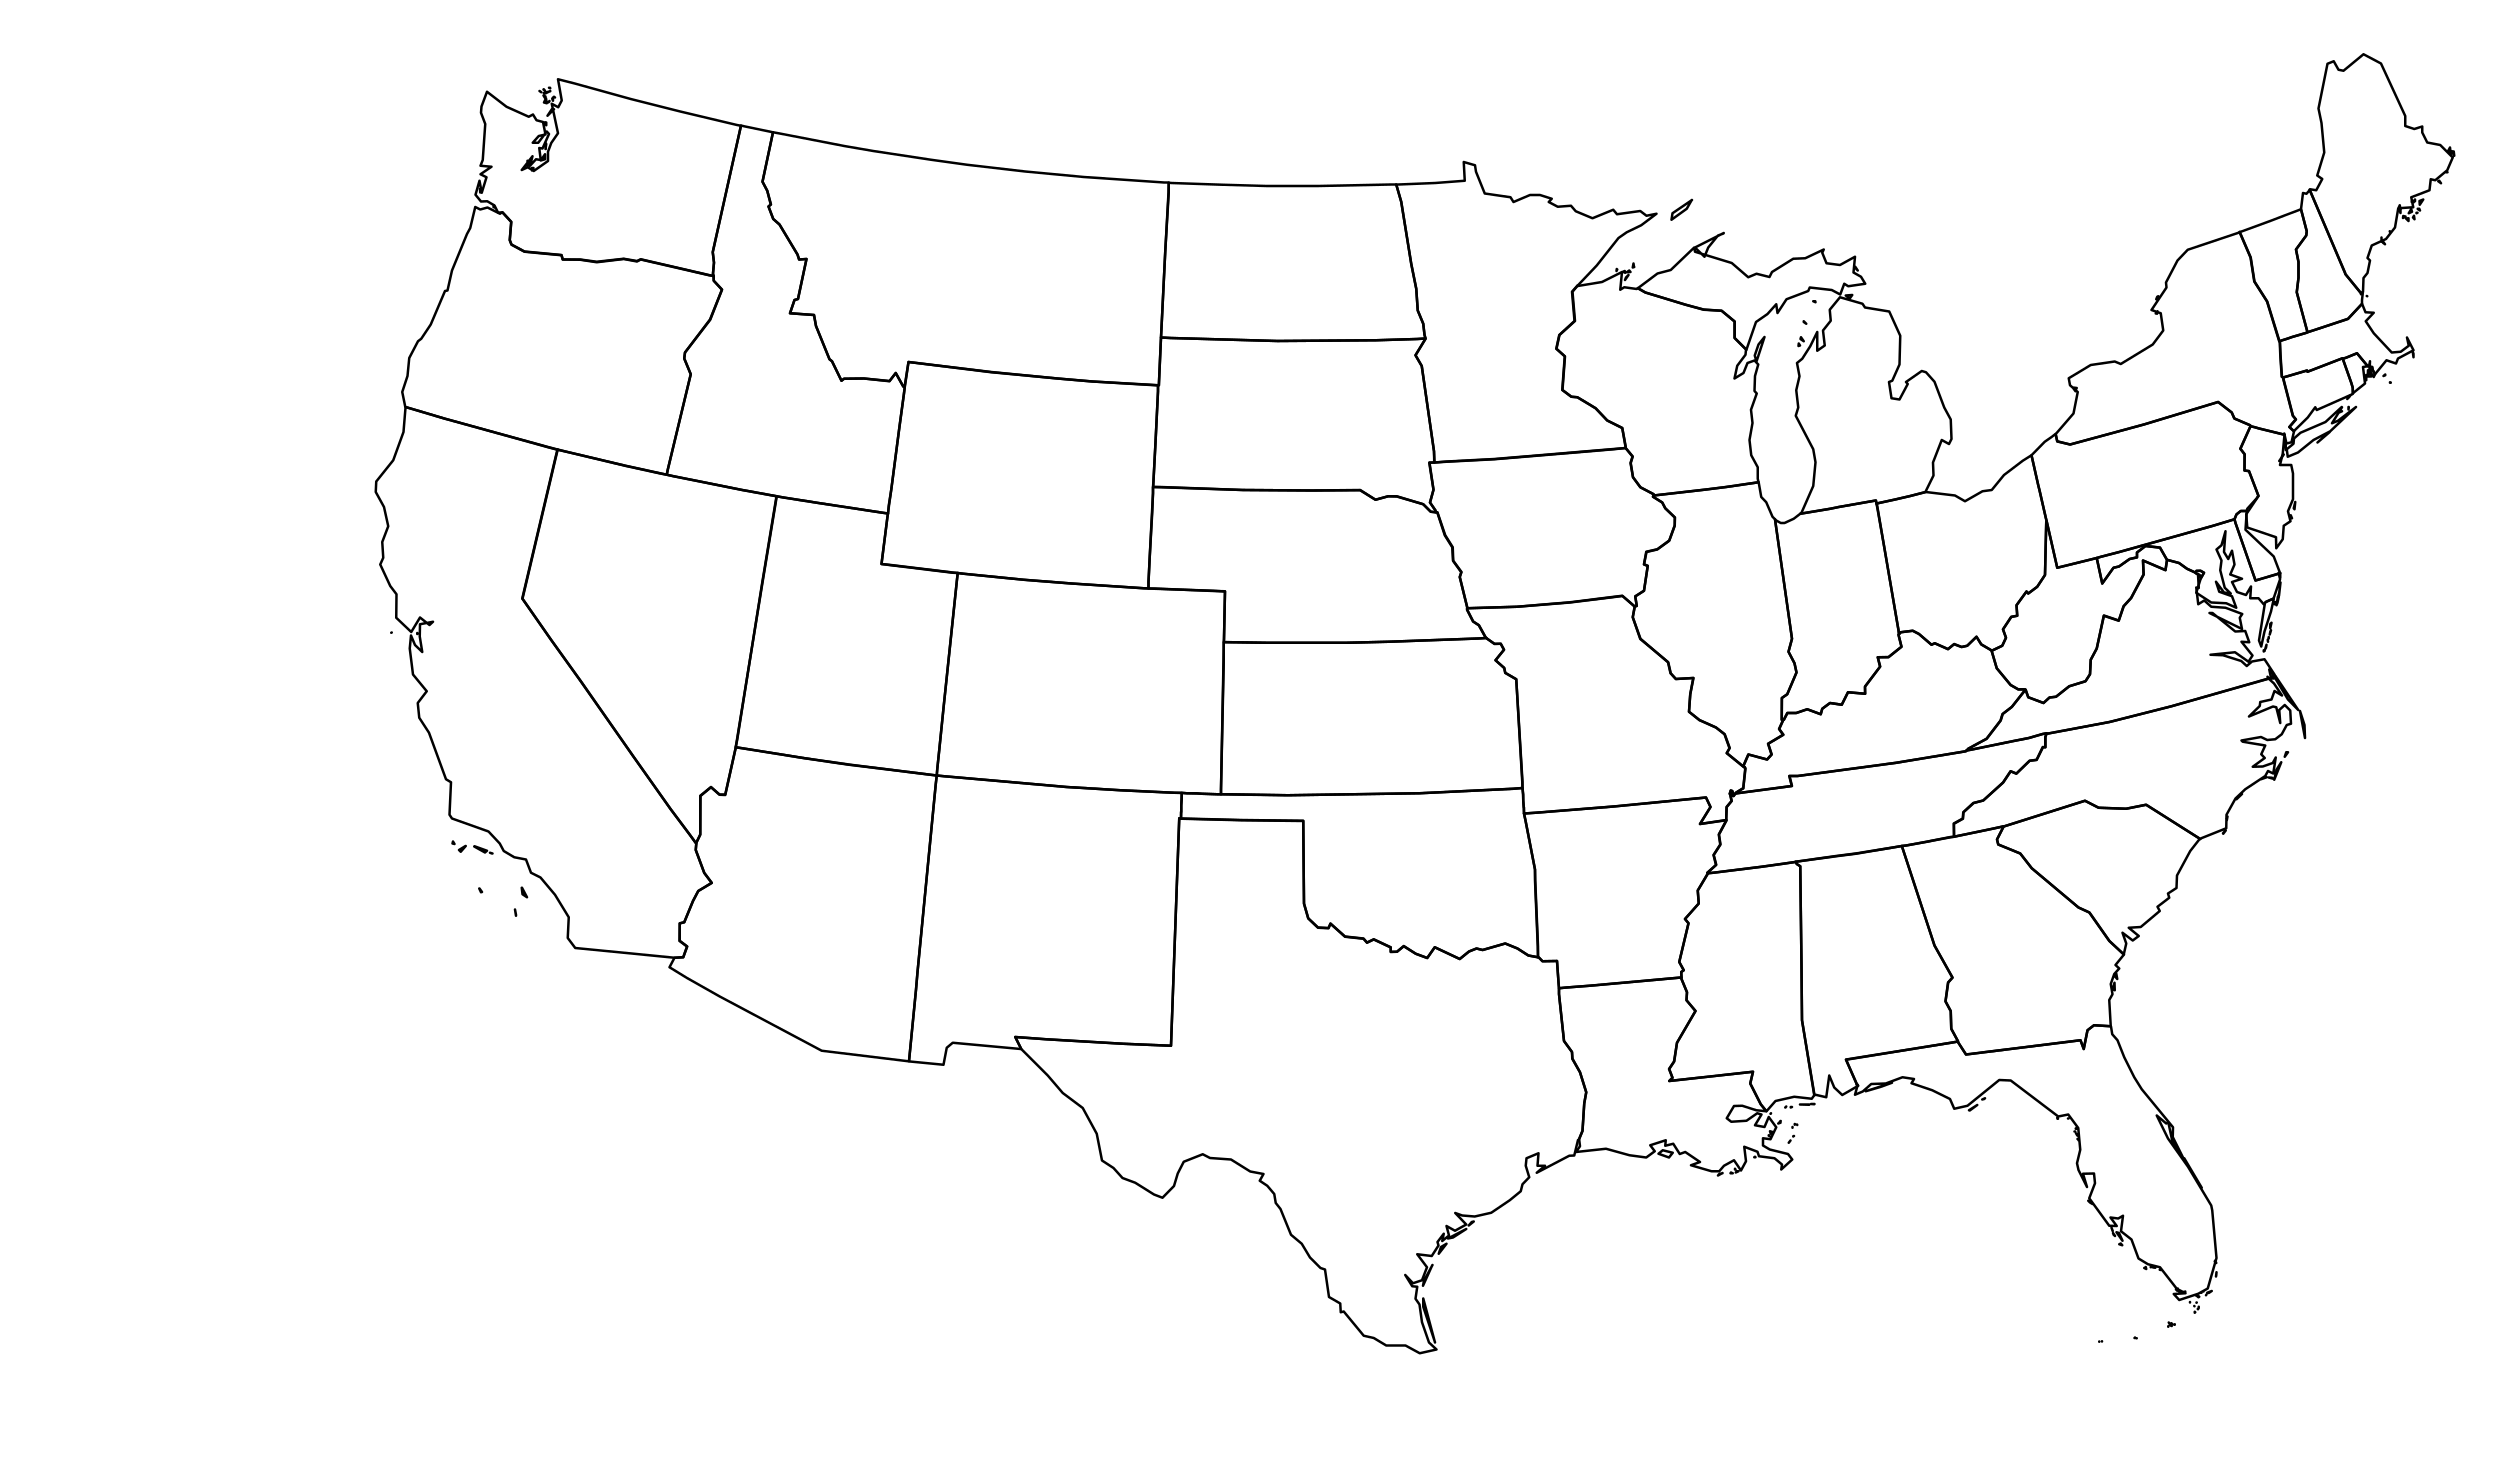
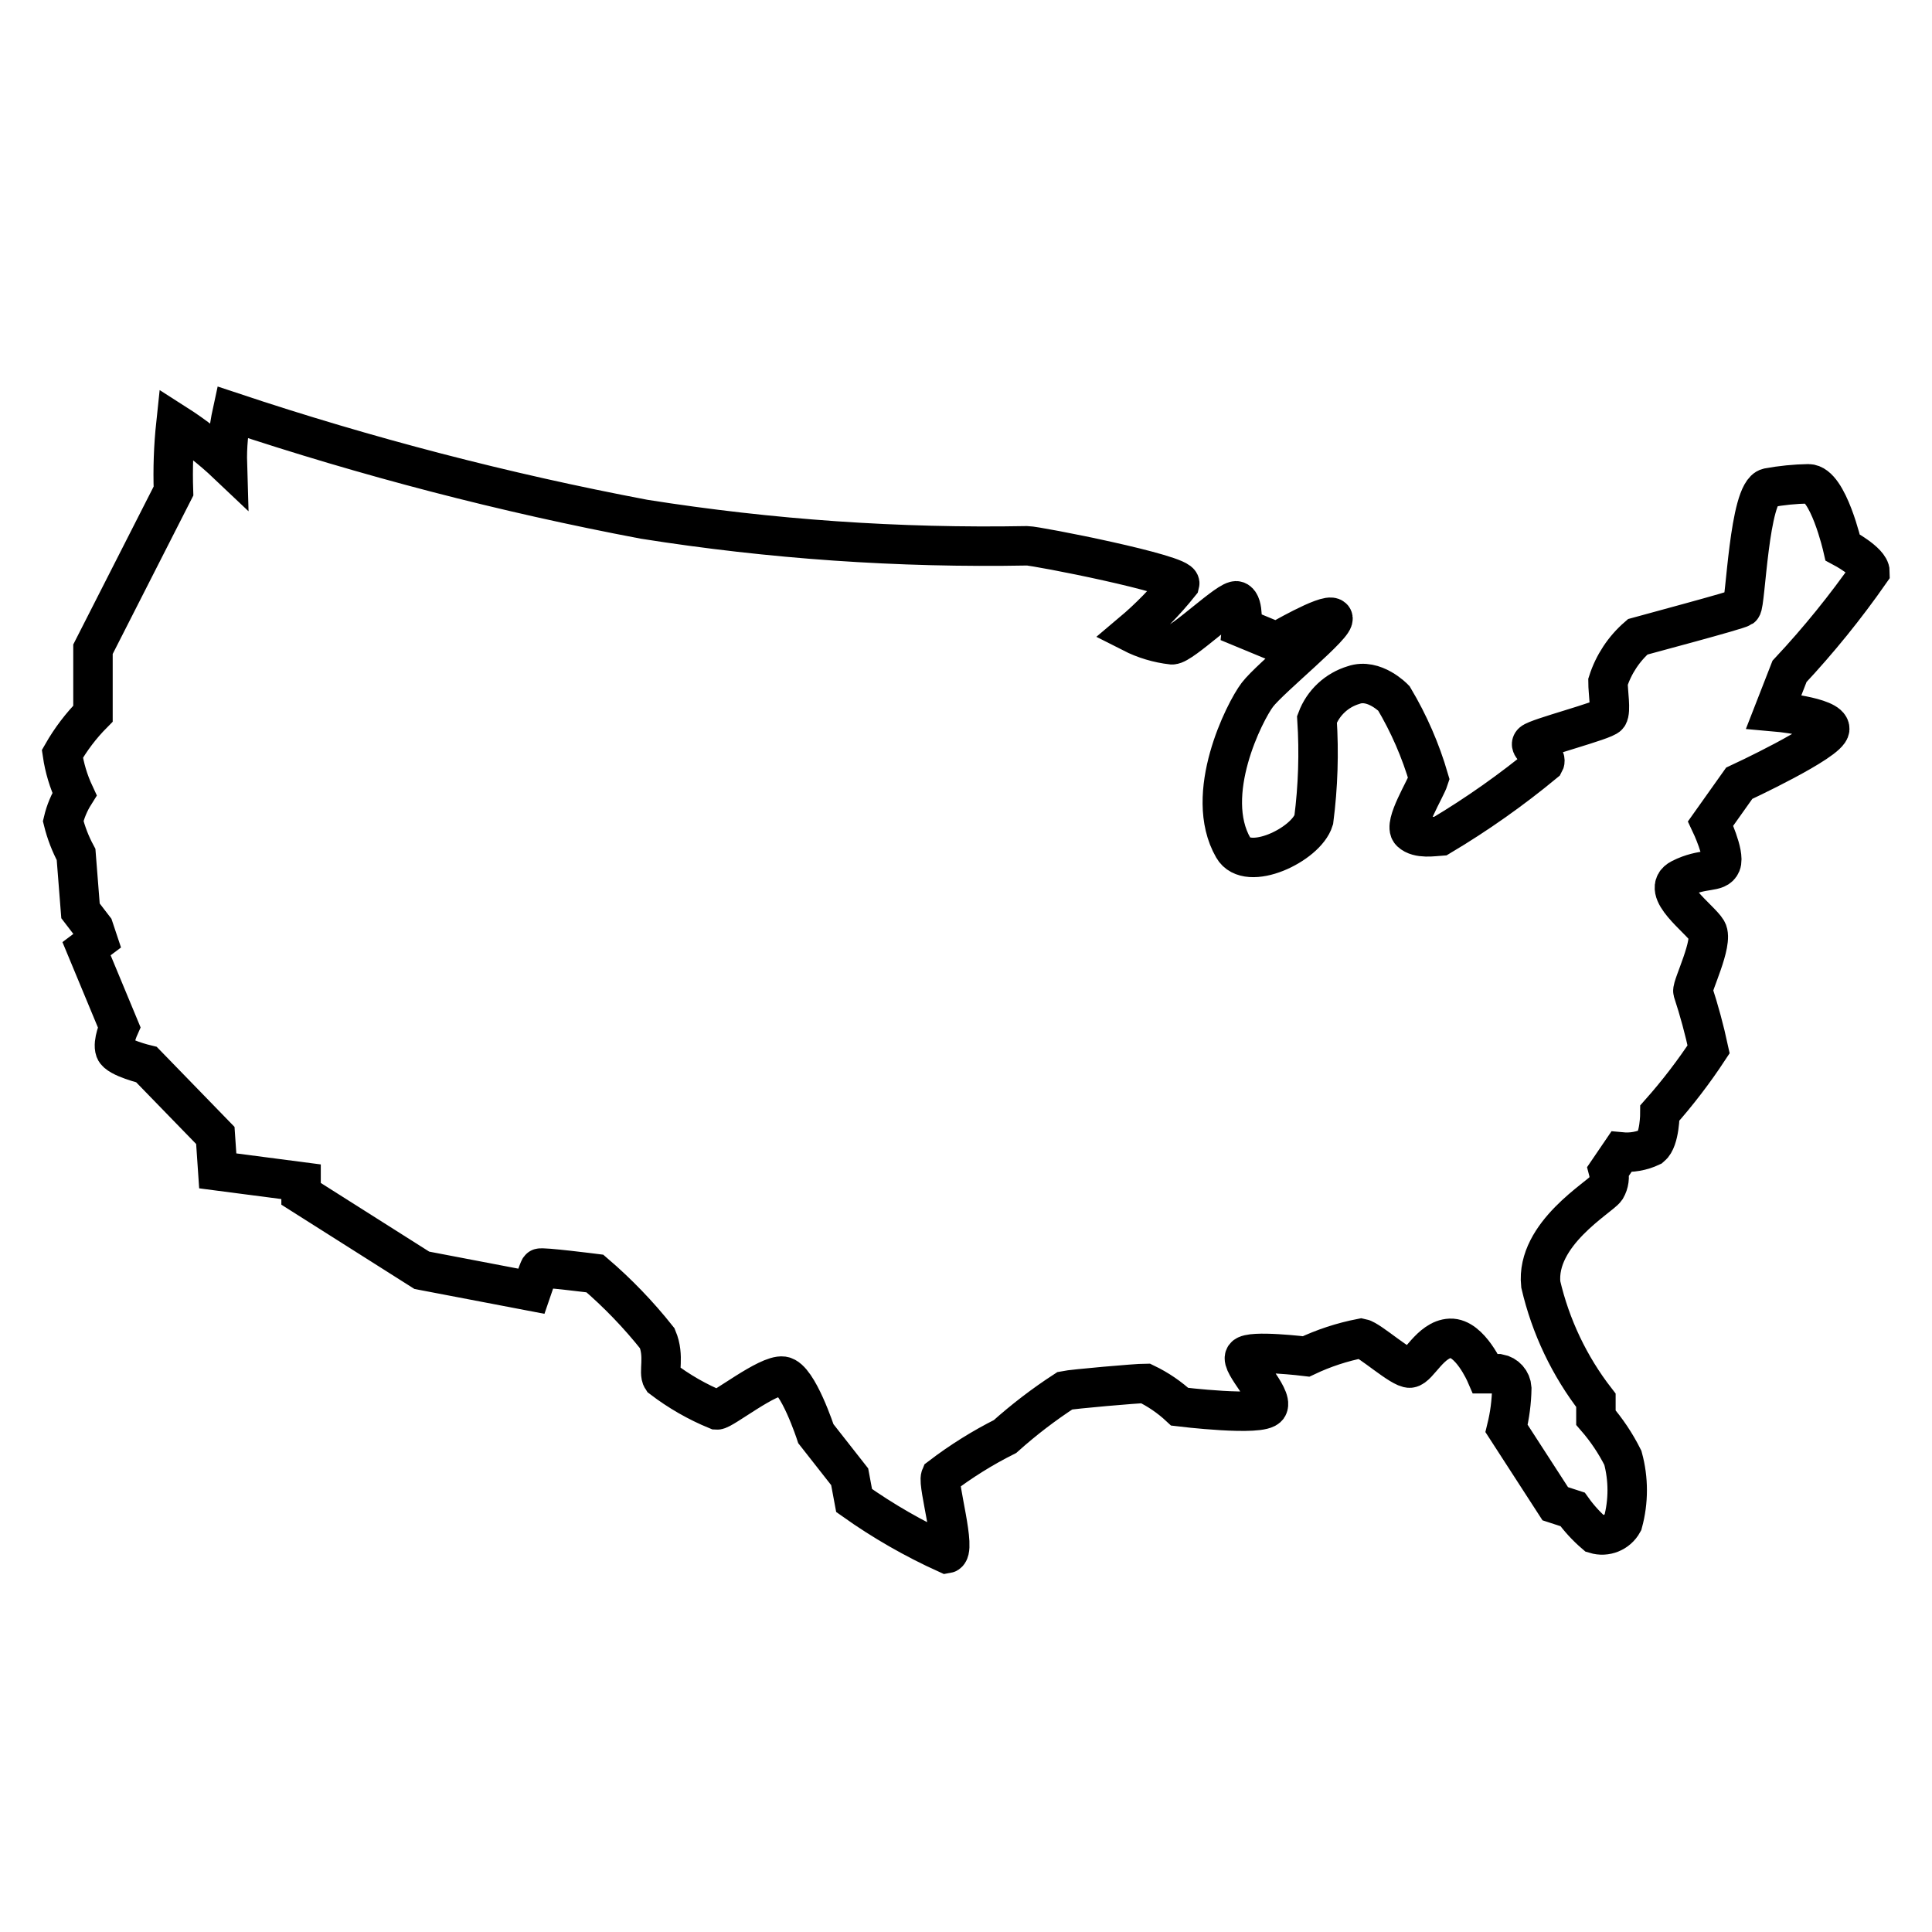
- <svg xmlns="http://www.w3.org/2000/svg" viewBox="0 0 1000 589" stroke-linejoin="round" stroke="currentColor" fill="none">
-   <defs>
-     <style>path{fill-rule:evenodd}</style>
-   </defs>
-   <path d="M956.3 153l-.3-.1v.2h.3zm-2.9-2.6l.7-.3v-.3l-.7.6zm12-7.5v-1.4l-.3-.8.3 2.2zm-42.4-10l-.7.3-5.5 1.6-2 .7-2.2.7-.7.3v.2l.2 5 .3 4.8.3 4.2.5.3 1.8-.5 7.8-2.3.2.5 14-5.4v.2l1.4-.4 4.4-1.8 4.3 5.2.6-.5.3-1.5-.1 2.3h1l.2 1.2.9 1.7 4.6-5.6 3.8 1.3.8-2 6.2-3.3-2.6-5.1.7 3.3-3.2 2.4-3.6.3-7.2-7.7-3.2-4.8 3.2-3.4-3.3-.2-1.3-3.2-.1-.2-5.6 6-12.2 4.1-4 1.3zM558.5 73.8l2 7 4 24.8 2 9.9.6 8.7 2.2 5.3.5 4.4.4 1.5-.1.3-3.9 6.4 2.5 4.3 4.9 34.1.2 4.5 4.8-.3 19.2-1 47.7-4 4.8-.5v-.5l-1.4-7.5-6-3-4.6-4.9-7.3-4.4-2.4-.2-3.6-2.7 1-13.4-3.4-3.1 1.2-5.5 6.2-5.6-1-11.7 2.1-2.5 7.6-8 8.7-11 3.3-2.3 5.8-2.8 6.1-4.6-4 .8-2.5-1.9-9.3 1.3-1.5-1.8-8.3 3.4-6.7-2.8-1.9-2.2-5.3.4-3.6-1.9 1.2-1.3L616 78h-4l-6.6 2.8-1.2-1.9-10.3-1.5-3.5-8.7-.4-2.6-4.5-1.3.4 7.5-11.8.9-14.7.6h-1zM465.7 73l-32.2-2.2-23.4-2.2-23.3-2.7-14.4-2-23.1-3.5-11.6-2-25.8-5-2.7-.5-4.2 19.8 1.9 3.6 1.4 5.5-.9.8 1.9 5 2.5 2.2 7.2 12 .7 2 2.9-.2-3.4 16-1.4.4-1.8 5.3 9.6.7.8 4.4 5.4 13.3 1 .8 3.8 7.8 1-.8 8-.1 10.2 1 2.5-3.2 3 5.4.6.3v-.6l1.5-9.5 33.1 4 26.5 2.6 14 1.2 25 1.4 1.2.1h.3l.1-1.3.3-6.7.4-8.9.1-2.2.2-3.9 1.5-30.5 1.3-23.6.1-4h-1.8z" />
-   <path d="M556.5 73.8l-29.3.6h-20.5l-17.6-.5-20.5-.7-1.1-.1V77l-1.4 23.6-1.5 30.5-.2 3.9 3.8.2 42.8 1.2 39.5-.3 16.4-.5 3.3-.2-.4-1.5-.5-4.4-2.2-5.3-.6-8.7-2-10-4-24.8-2-6.9h-2z" />
-   <path d="M309.1 52.9l-8.6-1.8-2.9-.6-1.2-.3-11.3 50.6.5 4.2-.4 4.4.2 1 .1 1.9 3.3 3.6-4.7 12L274 141l-.3 2.4 2.6 6.3-9.2 38.2-.4 2 2.7.6 27.5 5.5 11 2 2.7.5 2.8.5 14 2.2 25 3.8 2.8.4.4-3.2.9-6.3 3.3-25.3 1.7-12.5.4-3.2-.6-.3-3-5.4-2.5 3.3-10.2-1.1-8 .1-1 .8-3.8-7.8-1-.8-5.4-13.3-.8-4.4-9.6-.7 1.8-5.3 1.4-.4 3.4-16-3 .2-.6-2-7.2-12-2.5-2.2-1.9-5 1-.8-1.5-5.5-1.9-3.6 4.2-19.8h-.1z" />
-   <path d="M192.1 77l.1-1.6-.2.1.1 1.5zm20.7-8.8l.6-1h-.7l.1 1zm-1.8-1.7l.5-2-.5-.2v2.2zm7-2.8v-2l-1.7 2.5 1.7-.5zm.2-4.1l.3-2-.2-.4v2.4zm.3-9.5V49l-.5-.1.5 1.2zm3.1-6.4l-.8-.1-1.8 2.7 2.6-2.6zm-2.4-2.7l.5-.3.1-.3-.6.6zm-.5.3l-.3-2-.8 1.7 1.1.3zm-.5-2.7l-.8-.4.6 1 .2-.6zm3 1.7V39l-.3.5.3.8zm.8-1.3l-.4-.3.4.3zm-5.5-2.1l-.5-.4-.2-.1.7.5zm3.6-.4l-2.6.7.6.2 2-1zm-2.1-.2l-.5-.6-.1.1.6.5zm2-1.2h-.4l.5.2-.1-.2zM201 85l3.5 3.8-.6 7.3.7 1.8 5.2 2.8 14.8 1.4.5 1.7 7 .1 6.6 1 10.8-1.3 5.3 1 1.5-.8 27.3 6.3 1.8.3-.2-1 .4-4.3-.5-4.2 11.3-50.6-1.6-.3-22.7-5.4-19.8-5-22.4-6.2-6.7-1.7 1.5 8.5-1.4 2.7-2.6-1.4 2.5 11.8-2.7 3.9-1.3 3.5v3.7l-5.7 4-2.4-1.5-2.4 1.1 4.3-5.5-1 3.8 2.4-2.6 1.9.3-.6-4.8 1.3.2 2.6-5.8-.9-1-3.4 4.5h-2.2l2.4-2.7 2.7-.6-1-5-2.6-.7-1.4-2.3-1.7.9-8.9-4-7.8-6-2.2 5.9-.2 2.5 1.7 4.5-1 14.4-.9 2.3 4.4.4-4.4 3 2.4 1.2-1.9 6.2-.9-4.8-1.6 5.6 2.2 2.7 2.5-.1 2.9 1.7 1.4 2.8h1.8zM372.2 309.9l-32.7-4-17.6-2.6-25-4-2.6-.4v.2l-4.2 18.9-2.3-.1-3.4-3-4.2 3.5-.1 15.5-1.6 3.3v.4l-.2 2.4 3.4 9.1 3 4-5.4 3.3-2.1 4-3.5 8.5-1.8.4v7l3 2.3-1.6 4.3-3.5.2-2 3.8 7 4.3 13.1 7.4 40.8 21.7 34.6 4.2h.3l2.8-28.6.6-7 7.3-75.2.4-3.5-2.5-.3z" />
-   <path d="M206 363.8l.4 2.1v.4l-.4-2.5zm-14.3-8.4l.7 1.5.4-.1-1-1.4zm17-.3l.3 2.6 1.8 1.2-2-3.8zM197 341.4l-1-.3.8.3h.2zm-10.8-3l-2.6 1.6.7.7 2-2.3zm-5-1.8l-.2.8.8.2-.6-1zm8.5 2l4.3 2.4.8-.7-5-1.8zm-33-85.6l-.2.1h.1zm10.3.5l-.1-.3v.4zm56-73.7l-3.8-1-41.5-11.4-15.5-4.6v.3l-.8 9.7-4.1 11.3-6.8 8.5-.2 4.2 3.3 6 1.7 7.7-2.4 6.3.4 6.3-1.2 2.7 4 8.6 2.5 3.3-.1 9.4 6 5.7 3.5-5.8 3.8 3 1.4-1.3-5.2 1-.1 4.9 1 6.2-2.9-2.8-1.6-3.8-.5 5.2 1.3 10.4 5.5 6.7-3.6 4.7.6 5.9 3.9 6 6.8 18.6 2 1.2-.6 13 1 1.5 14.6 5.2 4.5 4.8 1.6 3 4.2 2.5 4.7.9 2 5.3 3.8 1.9 5.8 6.9 5.5 9-.4 8.3 3 4 39.7 3.9 3.5-.2 1.5-4.3-3-2.2.1-7 1.8-.5 3.5-8.5 2.1-4 5.4-3.2-3-4-3.4-9.2.2-2.4v-.1L276 334l-7.8-10.4-15-21.2-21-30-11.8-16.5-11.5-16.5 13.2-56 .9-3.7zM489.6 255.6l.4-19-4.6-.3-23.7-.8-2.4-.1-1.9-.1-28.8-1.9-19.2-1.5-24-2.4-2.3-.3-.3 2.6-5.3 50.5-1.8 17.7-.8 7.7-.2 2.5 3 .3 49 4.3 21.5 1.3 21.4 1h3.1l2 .2h4l2 .2 6.1.2h1.6v-2l1-51.3.1-5.7v-1.9l.1-1.2z" />
-   <path d="M294.8 295.8L305 233l5.2-31.4.5-3.1-2.8-.5-11-2-27.4-5.5-2.7-.6-2.7-.5-13.7-3-24.6-5.9-2.7-.7-.9 3.7-13.2 56 11.5 16.5 11.8 16.4 21 30.1 15 21.2L276 334l2.5 3.4v-.3l1.6-3.3v-15.5l4.3-3.5 3.4 3h2.3l4.2-18.8v-.2l.5-3z" />
-   <path d="M472.5 324.8v-2.6l.1-2.5.1-2.5-3-.1-21.5-1-21.6-1.3-48.9-4.3-3-.3-.4 3.5-7.3 75.1-.6 7.1-2.8 28.6.4.1 13.4 1.3 1.3-6.8 2.4-2 27.2 2.5h.2l-2.4-4.8 12.3.9 30.8 1.8 19.2.8 3.3-91h.7v-2.5z" />
-   <path d="M162.2 162.8l15.5 4.6 41.5 11.5 3.8 1 2.7.6 24.6 5.8 13.7 3 2.7.6.4-2 9.2-38.2-2.6-6.3.3-2.4 10-13.2 4.8-12-3.3-3.5v-1.9l-2-.4-27.2-6.3-1.5.7-5.3-.9-10.8 1.2-6.6-.9h-7l-.5-1.8-14.8-1.4-5.2-2.8-.7-1.8.6-7.3-3.5-3.8-.3.1-.7.5-5-2.5-2.9.8-2-1-2 8.4-1.3 2.4-6 14.6-1.8 8-1 .2-5.7 13.4-3.8 5.7-1.3 1-3.5 6.7-.7 7.2-2.1 6.4 1.2 5.9zM197.8 83l-.3-.9-.1.7.4.2zM352.4 205l-25-3.8-14-2.2-2.8-.5-.5 3-5.2 31.5-10 62.8-.6 3.1 2.6.4 25 4 17.6 2.5 32.7 4.1 2.5.3.2-2.5.8-7.7 1.8-17.7 5.3-50.5.3-2.6-2-.1-24.7-3-3.8-.5 2.4-19 .2-1.2-2.8-.4z" />
-   <path d="M461.4 192.2l.8-15.2 1-20.4v-2.5H462l-25-1.5-14-1.2-26.5-2.5-33.1-4.1-1.4 9.5-.1.6-.4 3.2-1.7 12.5-3.3 25.3-1 6.3-.3 3.2-.2 1.2-2.4 19 3.8.4 24.7 3 2 .2 2.3.3 24 2.4 19.2 1.5 28.8 1.9h2v-2.5l.5-10.2 1-17.7.3-7.6v-2.5l.2-2.6zM690.5 328l-10.5 1.6 4.2-6.8-1.8-3.8-37 3.6-31.2 2.5-4.6.3.6 2.8 3.8 19.6v4.3l1.1 26.4.1 4.4h.3l1.5 1.6 5.8-.1.6 8.5.2 2.4 3-.3 9.2-.7 36.6-3.3h.2l-.1-2.2 1-.7-1.8-3.3 3.7-15.5-1.4-1.7 5.5-6.2-.4-5.2 4-6.8-.1-.3 3.5-3.2-1-3.9 2.7-4.2-.6-4 3-5.6v-.1h-.1zM661.5 197.7l-5.3-2.8-3-4-.9-5.7.8-2.6-2.8-3.4-4.8.4-47.7 4-19.2 1-4.8.4h-2l1.6 10.9-1.4 5.1 2.2 3.2v.7h.7l3 9.2 3 4.8.3 5.4 3.3 4.6-.6 1.9 3 12.2v.3l19.9-.6L628 241l21-2.6 4.7 4.1.2.2.8-.3-.6-3.8 3.5-2.3 1.5-9.9-1.5-.6 1-5 4.3-1 4.8-3.5 2.2-6V207l-3.8-3.7-1.2-2.3-3.7-2.3.2-.5.1-.5zM609 312.7l-2.5-41-4.4-2.6-.4-1.9-3.5-3.1 3.4-4.2-1.3-2.4h-2.5l-2.4-1.6-1-.7-3.2.2-35.9 1.3-16.4.4h-32.6l-13-.2h-3.8v7.5l-1.1 51.3v2h4.1l22.6.4 52.7-.8 37.5-1.8 3.7-.3v-2.5z" />
-   <path d="M653.7 242.4l-4.8-4.1-20.9 2.6-21.2 1.8-20 .6v.6l2.4 4.7 2.3 1.5 2.6 4.7.4.4 1 .7 2.3 1.7 2.5-.1 1.3 2.4-3.4 4.2 3.5 3.1.4 2 4.4 2.5 2.4 41 .1 2.5.2 2.6.1 2.5.2 2.6.1 2.5 4.6-.3 31.2-2.5 37-3.6 1.8 3.8-4.2 6.8 10.5-1.5v-.8l.2-4.5 2-2.4-.6-2.7v-.1l-.2-.1.4-1.3.6.2.3.8-.1.3v.8l.4.1.7-1 .1-.3 2.6-1.6.4-.2.8-8-.2-.3-.3-.1-6.9-5.6 1.1-2-2-5.6-3.4-2.7-6.6-3-4.2-3.3.5-7 1.3-6.5-7 .4-2.2-2.3-1-4.4-11-9.4-3.1-8.6.8-4.3-.2-.2z" />
-   <path d="M572.3 204.7l-3-3-10.6-3.1-3.4-.1-5.1 1.4-6.1-3.9-19.1.2-27.9-.2-32.9-1.1-3-.1v2.5l-.4 7.6-.9 17.7-.5 10.2v2.6h2.3l23.7 1 4.6.1-.4 19v1.3l3.6.1 13.1.2H539l16.4-.4 35.9-1.3 3.3-.2-.4-.4-2.6-4.7-2.3-1.5-2.4-4.7v-.9l-3-12.2.7-2-3.3-4.5-.2-5.4-3-4.8-3.1-9.1-.7-.1-1.9-.2zM609.5 323l-.2-2.7v-2.5l-.3-2.6-3.7.3-37.5 1.8-52.7.8-22.6-.3-4.1-.1h-1.6l-6.1-.2-2-.1-4-.1-2-.1v2.5l-.2 2.5v2.6l-.1 2.6h.5l23.5.6 24.9.3.3 33.1 1.7 5.9 3.9 3.7 4.2.2.8-1.8 5.8 5.2 7.4.8 1.4 1.6 2.7-1.3 6.8 3.2v1.9l2.5-.1 2.7-2.3 4.8 3.1 4.6 1.7 3-4.3 10 4.7 3.7-3 3-1.2 2.4.6 9.1-2.6 4.9 2 4.3 2.8 3.8.7h.1v-4.4l-1.1-26.4-.1-4.3-3.8-19.6-.6-2.8V323z" />
-   <path d="M566.9 135.6l-16.4.5-39.5.3-42.8-1.2-3.8-.2-.1 2.2-.4 8.9-.3 6.7v1.3h-.4v2.5l-1 20.4-.8 15.2-.1 2.6h2.9l33 1.2 27.8.2 19-.1 6.2 3.8 5.1-1.4h3.4l10.6 3.2 3 3 1.9.2v-.7L572 201l1.4-5.1-1.7-10.8 2-.1-.1-4.5-4.9-34.1-2.5-4.3 3.9-6.4.1-.3-3.3.2z" />
-   <path d="M689 469.3l-1.3.3-.5.6 1.8-1zm4 0l-.6-.3-.2.3h.9zm2.4-.8h-.7l-.4.5 1.1-.5zm-1.2-.7l-.2-.3v.3h.2zm7.8-5.1l-.3.2h.5l-.2-.2zm13.6-5.7l.6-.8-.7.9.1-.1zm2-2.6l-.3.1v.1l.2-.2zm-50 8.6l1.5-1.9-4-1-1.7 1.4 4.2 1.5zm40.3-8.5l-.4-.4v.2l.4.2zm1.1-1.7l-1-.3.3 1 .7-.7zm8-1.7v-.3.3zm1.9-1.2l-.1-.1.1.2v-.1zm-.8-.2l-.2-.1v.3l.2-.2zm-6.8-.3l.9-.3v-.3l-.9.6zm.5-.5l.5-.5h-.1l-.4.5zm-3.4-3.6l-.2.2h.1l.1-.2zM672.6 391h-.2l-36.6 3.3-9.2.7-3 .3v2.3l2 18.8 3.2 4.4.1 2.7 3.1 5.4 2.5 8-.8 4.4-.7 11-1.5 3.7h.2l.3 2.5-1.6 2.3 12-1.3 9.4 2.6 6.7.9 3.4-2.5-1.8-2.4 6.2-2-.2 2.2 3.2-.8 2.6 4.1 2.2-.8 5.9 4-3.6 1.3 8.2 2.4h3.1l1.9-2.2 4-2.2 2.8 4.1 2-3.7-.7-5.8 5.3 2 .6 1.8 6.2.8 3 2.5-.3 2 4.4-4-1.7-2.2-7.3-1.8-2.7-1.6v-2.9l3 .4 2.3-4.8-3-4.1-1.7 4-3.8-.7 2.6-4.3-1.7-.5-4.3 3-6.1.4-1.8-1.4 2.9-4.9 3.3-.1 5.6 1.8 4 .4-2.2-2.8-4.2-8.3 1.1-4.7-33.5 3.7 1.3-1.3-1.4-3.5 2-3 1.2-7.5 7.4-12.7-3.6-4.3.2-3.2-2.2-5.3v-.6z" />
-   <path d="M574 537l-4.7-17.6v3.3l4.7 14.2zm-1-31l-3.4 6.3-.4 2 3.7-8.2zm2.5-4.5l3.1-4-2.2 1.3-.9 2.7zm11-9.9l-7.3 3.8 2-.4 5.3-3.4zm1-1.4l2-1.6-.8.2-1.2 1.4zM472.4 327.4l-.7-.1-3.3 91-19.2-.8-30.8-1.8-12.3-.9 2.4 4.8 10.6 10.6 6 7 8 6 5.6 10.3 2.1 10.7 4.6 3 3.6 4 5.1 1.9 7.5 4.7 3.4 1.3 4.6-4.7 1.5-5 2.4-4.7 7.6-3 2.9 1.5 8.4.6 7.7 4.8 5.3 1-1.5 2.7 3 2 2.8 3.3.6 3.6 1.9 2.4 4.2 10.3 4.3 3.6 3.3 5.5 4.2 4.2 1.8.6 1.6 11 4.5 2.6.2 3.5 1.2-.3 8 9.7 4 .9 5 3h7.7l5.7 3.1 6.7-1.5-3-2.8-2.8-8.1-1-7.1-1.6-2.3.7-4.8-2-.2-2.8-4.5 3.1 3.3 3.6-1.2 2-5.2-3.9-5.2 5.8.7 2.7-4.2-.4-1.4 2.5-3.3-.6 2.9 2.7-2.2-1-3.8 3.4 1.9 4.5-2.5-4.4-4.6 2.8 1 5 .4 6.6-1.5 7.4-5 4.4-3.6.7-2.8 2.7-2.8-1.4-4.6.3-3 4.8-2-.4 5h3l-3.3 2.8 13-6.8 2-.1 1.5-6.2h.3l1.5-3.6.7-11 .8-4.5-2.5-8-3-5.4-.2-2.7-3.2-4.4-2-18.7v-2.4l-.2-2.4-.6-8.5-5.8.1-1.5-1.5-.3-.1-3.8-.7-4.4-2.8-4.9-2-9 2.6-2.5-.6-3 1.2-3.7 3-10-4.7-3 4.3-4.6-1.7-4.8-3-2.7 2.2h-2.5V379l-6.8-3.2-2.7 1.3-1.4-1.6-7.4-.8-5.8-5.2-.8 1.8-4.2-.2-3.9-3.7-1.7-5.9-.3-33.1-24.9-.3-23.5-.6h-.5zM937 143.3l-14 5.4-.2-.5-7.8 2.3-1.8.5.2 1 3.7 14.3 1.2 1.4-2.6 3.1 1.8 1.7 5.6-5.5 3-4.1.6 1.1 14.2-6.3.3-.3-.1-2.3-.6-2-3-8.5-.4-1-.1-.3z" />
-   <path d="M923.9 76l-1.3 1.5-1.4-.3-.8 6.5 2.3 8.8-.2 1.7-4.1 5.6 1 5v6.3l-.7 5.8 4.3 16 4-1.3 12.2-4 5.6-6V120l.3-2.6-.7.3-.1-.6-6.1-7.4-.2-.7-14.1-33z" />
-   <path d="M946.5 152v-2l-.4.8.4 1.3zm2-1.5l-1.3-2.4-.1 2.5h1.4zm-.6-3l.6 1.8 1 1.5.5-1.1-.9-1.7-.3-1.2h-1v.7zm-10.8-4l.4 1.1 3 8.5.6 2v2.3l.3-.3 4.6-3.7-.8-6.6 1.9-.3-4.3-5.2-4.4 1.8-1.3.4z" />
-   <path d="M923 132.9l-4.3-16 .7-5.8v-6.3l-1-5 4.1-5.6.2-1.7-2.3-8.8-1.3.5-5.3 2-5.2 2-12 4.4-.8.2 4.4 10.2 1.5 9.6 5.1 8 4.9 16 .2-.1.7-.3 2.3-.7 2-.7 5.4-1.6.7-.3zM718.3 344.8l.4.8 1.4.9.5 39.8.2 21.8 5 30 .4-.2 4.3 1 1.2-8.7 2 4.8 3.2 3 6.4-3.7-.7-.5h.2l-4.4-10 42-6.7 2.8-.5v-.1l-2.7-5-.2-7-2.1-4 1-7.5 1.8-2-7.2-12.8-13-39.6v-.2l-3 .5-15.5 2.6-7.8 1-16.3 2.2.1.1z" />
-   <path d="M854.7 535.3h-.2.2zm-.9-.1h.1zm.2-.1v-.1zm-13.2 1.4v.1zm-.2.1zm.1 0zm-1 0v.1zm27.6-6v.1-.2zm2.6-.8v-.1l-.2.2h.2zm-1-.1l-.3-.4h-.1l.5.4zm-.2.7l-1.2-1.4.7 1.2.5.2zm9.2-5.7v.4l.2-.2-.2-.2zm1.3-1l.3-.5-.4.4.1.1zm.3-1v.2-.1zm-1.7-.2l-.1-.1zm.9-1.5h-.1v.1zm-2.7 0v-.2.1zm3.3-2.3h-.2l.3.2v-.2zm.4 0l-.2-.2.1.3.1-.1zm-.7-.2v-.1.2-.1zm3.6-.7l-.2.3.2-.3zm-4 .4h-.2l.2.1v-.1zm2-1.2h-.3v.1h.3zm.8-.4h-.1zm-8.2.3v-.2.2zm.9-.2h-.3l.3.5v-.6zm-2.3 0v-.5h-.5l.5.5zm-1.4-1l.5.6v-.2l-.5-.3zm14.3.7l-1.8.7.6.1 1.2-.8zm-13.6-1h-.6v.3l.6-.2zm15.3-4.8l.1-.5.1-1.2-.2 1.7zm.1-5.4l-.4-1-.2.4.6.6zm-22.4 2.4l-.2.3.5.1-.3-.4zm-1.8-.9l-1 .3.8.1.2-.4zm-2 .2v-.2.2zm-2 0l-.6.3.8.4-.2-.8zm2.7 0l-.1-.2-.5-.1.6.3zm-12.7-9.5l-.6.3 1.2.4-.6-.7zm-2.3-3l-.8-1.2.3.8.5.3zm3 1.9l-1.4-3.1-1-.3 2.4 3.4zm-4-4l-.2-.7-.2-.5.5 1.3zm-8-10.7l-1.7-1.3.7.7 1 .6zm43.7-6.5l-7-11.8h-.5l7.5 11.8zm-49-19h-.3l.3.2v-.1zm-.6-.6l-.1.1h.1v-.1zm-.7-1zm.4-.4l.3.2v-.2h-.3zm.6-.3h-.4.4zm-.7-.1l-.3-.3h.1l.2.3zm-.7-1.1h-.2.3zm.7-1.2h-.4v.1h.4zm.4.2l-.5-.5.2.1.3.4zm-3.7-4.2h-.2.2zm-4.2 0l-.3-.3.1.4h.2zm-35.3-3.2l3-2.2-3.3 2.1.3.1zm5.8-4.6l.3-.3-1.1.5.8-.2zm-36.9-6.5l-10.5 3.4 5.8-1.7 4.7-1.7zm26.4-16.5l-2.9.5-41.9 6.8 4.4 10h.3l-1.1 4 3.1-1.3 3.4-3 5.8-.2 6.7-2.5 4.6.7-1 1.7 8.3 2.8 7.1 3.5 1.7 3.9 5.3-1.2 12.7-10.3 4.6.2 19 14.4 4-.8 4 5.4.8 8.7-1.3 5.4.6 2.7 3.4 6.8-1.6-5.3 4.4-.1.4 3.9-2.3 6 8 11 3 .1-2.5-3.4 3.1.4 1.9-1.1-.8 6.2 4.2 3.3 2.8 7.6 3.8 2.3 4.8 1.2 6.7 8.6 3.5 1.8-4.7.3 2.2 2.4 7.6-2.5 3.8-2.1 3.5-12.2-1.7-19-.4-2-9.3-15.5-8-11.3-4.5-9.2 3.8 3.2.8-.6 1.7 8 4.2 6.2-4.1-8.2.1-3.9-12.5-15.2-3-4.8-4-8-2.7-6.8-2.1-2.4-.5-3.1-.1-.1-6.7-.4-2.6 2-1.5 7.5-1.3-3.5-45.8 5.7-3.3-5.1v-.1z" />
-   <path d="M845.9 396.1l-.1-3-.7 2.6.8.4zm1-4.5l-.4-2.2-.3 1.4.7.8zm-45.4-61.1l-1.3.3-3.7.8-13.5 2.8-1.3.3-1.4.2-7.5 1.4-2 .4-8.3 1.5-1.8.2.1.2 13 39.6 7.2 12.9-1.7 1.9-1.1 7.6 2.1 3.8.2 7.1 2.7 5-.1.2 3.3 5.1 45.8-5.7 1.3 3.5 1.5-7.5 2.6-2 6.7.4-.6-10.5 1.3-2.3-.7-4.1 1.4-4 2-2.2-1.5-1.4 3.4-4.2-5.9-5.4-8-11.4-4.3-2-18.7-15.7-4.6-5.9-8.8-3.6-.5-2 2.7-5.3zM716.8 442.8h-.5v.2l.5-.2zm9-1.2h-1.4l1.3.1zm-11.3 1l-.4.4h.1l.3-.4zm9.2-.8H720l3.5.1h.2zm-40.5-92.5v.1l-4.1 6.8.4 5.2-5.5 6.2 1.4 1.7-3.7 15.5 1.8 3.3-1 .7.1 2.2v.6l2.2 5.3-.2 3.2 3.6 4.3-7.4 12.7-1.1 7.5-2 3 1.3 3.5-1.3 1.3 33.5-3.7-1.1 4.7 4.2 8.3 2.3 2.8 3.6-4.1 7.5-1.7 7 .8 1-1.4-4.9-30-.2-21.8-.5-39.8-1.4-.9-.4-.8h-.2l-4.8.7-8.6 1.2-19.4 2.4-2.1.2z" />
-   <path d="M801.5 330.5l-2.7 5.3.5 2 8.8 3.6 4.6 5.9 18.7 15.7 4.4 2 8 11.4 5.7 5.4 1-4.4-1.5-4.3 4.1 3.1 2.4-1.8-4-3.3 4.8-.3 7.6-6.4-.9-1.7 4.7-3.6-.5-1.7 3.4-2.2.2-5 5.3-9.8 3.6-4.6.4-.2-21.6-13.7-8 1.6-11-.4-5.5-2.8-32.2 10.2h-.3z" />
-   <path d="M661.4 198.2l-.2.5 3.7 2.3 1.2 2.3 3.9 3.7-.1 3.1-2.2 6.1-4.8 3.5-4.4 1-.9 5 1.5.6-1.5 10-3.5 2.2.6 3.8-.8.3-.8 4.3 3 8.7 11.2 9.3 1 4.4 2 2.3 7-.4-1.2 6.5-.5 7 4.2 3.4 6.6 2.9 3.5 2.7 2 5.5-1.2 2 7 5.7h.2l-.6-.5 2-4.6 7.5 2 1.8-2-1.4-4.3 6-3.6-1.6-2.3 1.5-3.3v-.3l-.4-.1v-8.7l2.2-1.5 3.7-8.7-.8-3.7-2.4-4.6 1.4-5.2-6.8-47.8-1-1-2.5-5.8-2-2.1-1-5.7v-.2l-13 1.9-8 1-21 2.4z" />
-   <path d="M750.3 200.2l-14.8 2.6-3.4.7-12 2-2.6 2-3.7 1.7h-1.5l-1.8-1-.5-.5 6.8 47.8-1.4 5.2 2.4 4.6.8 3.7-3.7 8.7-2.1 1.5-.1 8.7h.8l1.4-2.7h3.6l4.4-1.5 5.4 2 .6-2.2 3.1-2.3 4.7.7 2.5-5 6.9.6-.1-2.8 6-8-.9-3.8h4.3l5.2-4.2-1.2-4.8.2-.2-.2-1.6-5.9-34.4L751 203l-.3-1.5-.3-1.3z" />
-   <path d="M693.2 317.2l-.3-.8-.6-.2-.4 1.3h1.1l.2-.3zm66.4-63.5l-.2.2 1.2 4.8-5.2 4.1-4.3.1 1 3.7-6.1 8v2.9l-6.8-.6-2.5 5-4.7-.7-3.1 2.3-.6 2.2-5.4-2-4.4 1.5H715l-1.4 2.7h-.4v.4l-1.5 3.3 1.7 2.3-6.1 3.6 1.4 4.3-1.8 2-7.5-2-2 4.6.6.6.2.4-.9 8-.3.1-2.6 1.6v.3l2.8-.4 19.6-2.6-1-4h3.3l39.5-5.3 27.8-4.6.3-.3.7-.8 7.3-3.9 5.6-7.3.8-2.6 3.7-2.9 4.7-5.9.6-1h-2.8l-3-1.8-5.6-6.7-2-6.8v-.2l-.2-.2-4-2.3-1.9-3.1-3.7 3.6-2.3.5-3-1.1-2.4 2-5.3-2.4-1.3.6-5-4.3-2.5-1.3-4.8.6-.7.8z" />
-   <path d="M890.2 332.2l-1 1.1.1.2 1-1.3zm.8-5.6l-.5.8.2.8.3-1.6zm5.8-9l-1.4 1-.8 1.1 2.2-2.1zm12.5-6.1l-.5-.4-1.3-.1 1.8.5zm-2.6-.6h-.9l-1.4.8 2.3-.8zm3 1l2.8-7-1.9 3-.9 4zm4.2-9.2l1.3-1.8h-.7l-.6 1.8zm8.1-7.5l-2-10.8 1.8 5.6.2 5.2zm-11.8-24.6h-.2l-.3.2h.1l5.4 9 4.1 4.2-9-13.4zm-1.7.6l-.8.2h1.8l-.2-.5h-.5v.3h-.3zm-89.8 22.1l-.5 1.5v4.1h-1l-2.5 5-2.8.4-5.3 5.1-2.3-.9-3 4.5-8 7.2-3.8 1-4.1 3.7-.2 2.6-3.6 2v5.2l1.4-.3 13.5-2.8 3.7-.8 1.3-.3h.3l32.2-10.2 5.4 2.8 11 .4 8-1.6 21.7 13.7.4-.3 10-4 .1-5.4 3.6-6.5 3.9-3.7 8-5.3 1.1-2 2.1 1 1-6.4-1.2 2.2-4 1.4-4 .1 4.8-3.5-1.4-1.5 1.6-3.5-9-1.5-.5-.5 7.8-1.4 2.5 1.2 3.2-.3 2.6-2 2-3.7 1.7-.5-.3-5.3-2.2-2.2-2.2 2 .4 5.2-1.6-6.3-1.3-.3-9.6 4 4.3-4.2.2-1.6 4.5-1 1.2-3.4 3 1.8-3.2-4.8-2.2-2-38.8 11.1-24.8 6.3-25 4.7-.1-.2z" />
-   <path d="M818.2 206.6l-2.4-10.5-.5-2-2.7-12-3.5 2.2-7.5 5.7-4.9 6-3.7.5-7 4-4-2.3-11.7-1.4-6.2 1.6-6 1.4-6.5 1.4-1 .3.3 1.5 2.6 14.7 5.9 34.4.2 1.6.7-.8 4.8-.6 2.5 1.3 5 4.3 1.3-.6 5.3 2.3 2.5-2 3 1.2 2.2-.5 3.7-3.6 1.9 3 4 2.4.2.2 4.2-2 1.5-3.2-1.2-3.3 3.3-5 2.4-.5-.3-4.2 4-5.5.7.8 3.6-2.7 3.1-4.7.5-21.2.2-.1-.5-2zM786.3 300.5l-27.8 4.6-39.5 5.3h-3.3l1 4L697 317l-2.9.4-.7 1h-.4v-1l-1 .2.6 2.8-2 2.4-.1 4.5v.9l-3 5.6.6 4-2.7 4.2 1 4-3.5 3.1.2.2 2.1-.2 19.4-2.4 8.6-1.2 4.8-.7h.2v-.1l16.2-2.3 7.8-1 15.5-2.5 3-.5 1.7-.2 8.2-1.5 2-.4 7.6-1.5 1.4-.1v-1l-.1-4.3 3.6-2 .2-2.5 4-3.7 4-1 7.9-7.2 3-4.5 2.3 1 5.3-5.2 2.8-.3 2.5-5.2 1 .1v-4.1l.5-1.5-1.6.3-5.5 1.6-6.6 1.3-16.6 3.4-1.8.3-.3.3z" />
-   <path d="M908.8 271h.2l.3-.1-.2-.5-.3.6zm-3.3-10.9v.5l.4-.3-.4-.2zm1.7-3.4l-.1-.8.1.8zm-.6 1.2l-.2 1.2-.3.5.5-1.7zm.9-2.5v-.6l-.1.6zm.6-2.7l.3-.6-.5 1.7.2-1zm0-1.4l.5-2.2-.5.5v1.7zm1.8-9.6l.2-.9v.2l-.2.7zm-.4-2.3l-1.2.5-2 .9-.7.9h.3l-2.3 14.5.9 2.4 1.3-6 2.6-8 1.1-5v-.2zm2-.7h-.3l-.1.4-.5 3 .4-1 .5-2.4zM810 275.8l-.6 1-4.7 6-3.7 2.8-.8 2.6-5.6 7.3-7.3 4-.7.7 1.8-.3 16.6-3.4 6.6-1.3 5.5-1.6 1.6-.3v.2l25.1-4.7 24.8-6.3 38.8-11-.3-.5-.1-.3.7.7.8-.2-.1-.1-.7-3.3h.5l1.5 3 .3-.1.2-.1-.4-.8-4-6.1-5 .9-2.1 1.8-2.2-2-7.3-2.3-5-.2 9.8-1 5.4 3.8 1.6-2.5-4.4-5.5 3.1.2-1.6-4.5-4 .2-9.1-7.4h-1.2l13 6.4-.9-4.5 1-1.5-6.7-2.5-5.7-.4-2.8-2.5-2.4 1.5-.8-6.7 1 .2-.3-5.5-.2-.2-.1.1h-.2l-.5-.5-.3-.2-3.1-1.4-3.2-2.3-4.5-1.2h-.3l-.6 4-9-3.8.2 5.6-5 9.4-3 3.3-1.9 5.8-6-2-2.8 13.1-2.4 4.5-.3 5.8-1.8 2.8-6.5 2-5.3 4.2-2.6.3-2.4 2.2-6.1-2.3-1-3h-.3zM705.8 134.8l-2.4 3-1.5 4.4.7 2.4 3.2-9.8zM650 112l1.4-2-1 1-.4 1zm2.2-3.2l-.5-.6-1 .7 1.5-.1zm-21.2 5.4l-2.2 2.5 1 11.7-6.1 5.6-1.2 5.5 3.4 3-1 13.5 3.6 2.7 2.4.2 7.3 4.4 4.7 4.9 6 3 1.3 7.5v.5l2.8 3.4-.8 2.6 1 5.7 2.9 4 5.3 2.8v.5l21-2.4 8-1 13-1.9-.3-1.4v-4.6l-2.6-4.8-.7-6.1 1.2-6.8-.6-5.3 2.3-6.5-.9-1 .2-6 1.3-4.6-1.5-1.6-2.8 1-1.6 4-3.6 2.2 1.1-5.1 3.3-4.4.2-2h.1l-4.7-4.7v-6.6l-5.2-4.3-7.2-.5-7.4-2-15.9-4.8-3-1.7-.4.3-5-.7-1.6 1 .7-7.1-8 4-9.7 1.6v-.2zm19-5.1l-.1-.7-.7.3.9.4zm-3.4-.7l.3-.6-.2-.2-.1.8zm7-1.6l-.2-1.4-.3 1.6.6-.2z" />
-   <path d="M836.7 223.7l-13.8 3.4-4.2-18.4h-.2L818 230l-3.1 4.7-3.6 2.7-.7-.8-4 5.5.3 4.2-2.4.4-3.3 5 1.2 3.4-1.5 3.2-4.2 2v.2l2 6.8 5.5 6.7 3.1 1.7h2.4l.3.1.2.1 1.1 3 6.1 2.3 2.4-2.2 2.6-.3 5.3-4.2 6.5-2 1.8-2.8.3-5.8 2.4-4.5 2.9-13.2 5.9 2 2-5.7 3-3.3 5-9.4-.3-5.6 9 3.9.6-4.1-2.8-5-5.8-.6-3.4 2.6v2l-3 .6-4.2 3-2.2.5-4.5 6.3-2.2-10.2-2 .5z" />
-   <path d="M893.8 207.7l.4 1.5 8 23 9.3-2.8-.1-.2h.2l.3.1h.2l-.2-.4-2.4-6.3-11.3-10.7.5-7.5h-2.4l-1.7 1.4-.8 1.9z" />
-   <path d="M878.2 229.1l.5.4.2.1h.3l.7.4.2.3v.7l.2.4 1.3-2.3-1.4-.8h-1.6l-.4.8z" />
-   <path d="M911.6 238.3l.6-5.3-.5 4-.4 1.6-.1.2.3-.1v-.4zm.5-9h-.2l.2.6v1.2-1.9zm-73.4-6l2.2 10.1 4.5-6.3 2.2-.5 4.3-3 2.9-.7V221l3.4-2.6 5.8.7 2.8 4.8.3.1 4.5 1.2 3.2 2.3 3 1.4.4.2.4-.7 1.6-.1 1.4.8-1.3 2.3-1.8 5.7 6 3.9 6 .3 4 1.8-1.7-4.6-5.1-1.8-1.3-4 3.2 4.3 2.7.4-2.4-2.3-1.8-7 .5-3.9-2-4.4 2-1.7 1.6-5.6-.6 8.3 1.7 2.8 1.5-3.3 1 5.5-1.7 4 4.7 1.7-4 1.3 2 4 3.6 1.2 2-3.4-.3 4.7h3.3l2.1 2.4h.1l.7-.9 2-.9 1.2-.5v-.2l2.5-7.4v-.3l-.5-2-9.3 2.7-8-23-.4-1.5-1.6.5-7 2.1-37.9 10.6-6.9 1.8-1.7.5z" />
-   <path d="M916.8 207.3l-.5-1.2v1.2h.5zm1-3.6l.3-2.9-.6 2.5.3.4zm-4-29.8l-10.2-2.5-1.7-.5-1.7-.4-4 9 1.7 2.2-.1 6.5 1.8.3 3.8 9.9-.2.3-4.7 7 .4 5.3 11.5 3.9.1 4.4 2.6-3.6.4-5.4 2.7-1.8-1-4 2-4.8v-10.3l-.7-3.4H912l1.1-4.6.7-7.5z" />
-   <path d="M913.5 181.8l-1.4 2-.4.6 1.8-2.6zM927 177l4.9-4.2v-.2L927 177zm-12.7 3v-3.3l-.3 1.8.3 1.5zm22.5-15.5l-1.2-.3-.2.9 1.4-.6zm2.6-1.7v1l.1-.7v-.3zm-2.7 0l-6.5 6-10 4.3-2.6 2.3-.2 2.1-2.7 2.2.4 3 4.1-1.7 6.2-5 6.7-3.5 10.3-9.7-7.2 5.5-2.4 1 4-6.4zm3-4l.4-.6-1.2 1.4.8-.8zm-109-3.6l-1.6-.2 1.1 1.5.4-1.3zm32.1-29.7l.2-1-.7.9h.5zm.5-7l-.4.2-.4 1 .8-1.2zm-41 55.1l.6 3 5.2 1.2 29.5-8 29.7-9 5.4 4.2 1.1 2.4 6.3 2.7.2.4 1.7.4 1.7.5 10.2 2.5-.2-.5.9 4 2-.5 1-4.3v-.1l-1.8-1.7 2.6-3-1.2-1.5-3.7-14.3-.2-1-.5-.3-.3-4.2-.3-4.7-.2-5v-.3h-.2l-4.9-15.9-5.1-8-1.5-9.6-4.4-10.2-.5.3-20.3 6.8-4.1 4.3-4.6 8.8.2 2-6 9 3.7 1.3 1 6.9-4.2 5.6-12.8 7.8-2.4-1-9.6 1.4-8.8 5.3.5 2.8 3.1 2.7-1.7 8.6-7 8.1-.1.1z" />
-   <path d="M900 170.1l-6.3-2.7-1-2.4-5.5-4.2-29.7 9-29.5 8-5.1-1.3-.7-2.9-1.7 1.3-2.6 1.8-4.8 4.9-.5.5 2.7 12 .5 2 2.4 10.5.5 2 4.2 18.5 13.8-3.4 2-.5 1.7-.5 7-1.8 37.9-10.6 6.9-2.1 1.6-.5.8-2 1.7-1.3h2.4l.2-.9 3.8-4.2.4-.7.3-.2-3.8-10-1.8-.2v-6.5l-1.7-2.2 4.1-9-.2-.4zM946.8 118.4h-.1l.2.1-.1-.1zm7.2-20.7l-.8-1.1v.5l.8.6zm-1.4-1V95v1.6zm3.5-4.1l-.2-.1.1.3.1-.2zm9.7-4.9l-.2-1.4-.4.7.6.7zm-2.4.6v-1l-1 .1 1 1zm3.6-3.2h-.4v.2l.4-.2zm-4.9 1.5l-.8-.2-.1.8 1-.6zm5-3l.9.6-.3-.7h-.6zm-2.6 0l-1 1.7 1.3-.6-.3-1zm-4.2.1l-.4.6.3.9v-1.5zm5.7-3.2v-.7l-.4.5.4.2zm-.5.4l-.8-.7v.6l.8.1zm-5.4 2.3l-.2-1.1-.4.9.6.2zm9.2-3.4l-1.4 2.1-.1-1.5 1.5-.6zm7.1-6.5l-.7-1-.4.2 1.1.8zm2.6-4.4l-.6-.3v.3h.6zm1.3-7.6h-.9l1 .3-.1-.3zm1.4 1l-.2-1.7-.8-.1 1 1.8zm-1.5-1.6L980 59l-.7 1.3.9.5zM923.9 76l14 33 .3.7 6 7.4 1-.3.2-5.6 1.6-2 1-5-1-1 1.7-5 5.7-2.6L958 91l1.3-7.7 6-.4-.8-4 7.3-2.8.5-4.4 1.8.4 4.8-4 2.2-5.1-5-5-5.2-1-2-4v-2.4l-3.2 1-3.6-1.2v-4l-9.7-21-7-3.7-8 6.6-2-.4-1.9-3.4-2.5 1-3.6 17.9 1.2 5.8 1.1 11.8-2.8 9.2 2 1.4-2.4 4.5-2.5-.4-.2.2zM720 138.2l-.5-.8-.1 1 .6-.2zm1.5-1.7l-1.1-1.6-.2.7 1.3.9zm1-7l-1-1v.3l1 .7zm-2.4 76l12-2 3.4-.7 14.8-2.6.3 1.3 1-.3 6.4-1.4 6.1-1.4 6.2-1.6v-.3l3.1-6.3-.2-5.2 3.5-9 2.9 1.6 1-2-.3-7.8-2.6-4.8-3.9-10.3-3.4-3.8-1.7-.5-6.3 4.4.7.8-3.3 6.2-3.2-.5-1-6.5 1.3-.5 2.9-6.5.3-11.5-4.4-9.7-9.7-1.6-1-1.5-9-2.6-4.1 5 .4 4.4-3.1 3.9.7 6-3 2.1v-7.5l-2.8 5.7-3.2 5-2.1 1.7 1 5.3-1.3 5.6.8 6.9-1 3.3 7 13.4.9 5.2-.9 9.5-4.7 10.7-.5.4zm20.7-87.5l-2.5.2 1.6 1.2 1-1.4zm-14.7 2.5h-.8l.9.4-.1-.4zm17-12.3l-1-1.5h-.4l1.4 1.5zm-88 7l3.1 1.8 16 4.9 7.3 2 7.2.4 5.2 4.3v6.6l4.7 4.7v-.1l3.8-11 4.6-3.2 3.5-3.9.5 3.5 3.6-5.5 8.7-3.3.6-1.4 8.8 1 3.4 1.8 1.6-4.3 1.6 1 6.8-1-1.7-2.8-3-1.7.6-6.3-6 3.3-5.4-.7-1.7-4.2.6-1.3-7.4 3.5-4.8.2-8.5 5.3-1 2-5.2-1.3-3.3 1.4-6.6-5.7-14.7-4.5-.3-1.7-9.4 9-5.3 1.4-7.6 5.7-.3.2zm34.4-22L678 99l3.8 3.7 1.5-3.7 3.9-4.8 2.2-.8zM676.8 80l-7.8 5.3-.4 2.6 6.1-4.4 2-3.5z" />
+ <svg xmlns="http://www.w3.org/2000/svg" viewBox="0 0 48 48">
+   <g id="Layer_3" data-name="Layer 3">
+     <rect fill="none" width="48" height="48" />
+   </g>
+   <g id="Layer_4" data-name="Layer 4">
+     <path stroke="currentColor" stroke-width="0.98px" stroke-miterlimit="10" fill="none" d="M43.93,12.12a6.12,6.12,0,0,1,1-.1c.49,0,.85,1.58.85,1.58s.68.36.68.61a22.28,22.28,0,0,1-2,2.47l-.39,1s1.4.12,1.39.43-2.25,1.35-2.25,1.35l-.71,1s.36.76.26,1-.45.09-1,.37.48,1,.65,1.29-.38,1.39-.35,1.51a14.36,14.36,0,0,1,.39,1.44,13.81,13.81,0,0,1-1.21,1.58s0,.66-.22.84a1.41,1.41,0,0,1-.74.13l-.32.47a.58.58,0,0,1-.06.44c-.14.21-1.75,1.12-1.62,2.38a7.46,7.46,0,0,0,1.37,2.88l0,.43a4.82,4.82,0,0,1,.67,1,3.07,3.07,0,0,1,0,1.61.59.59,0,0,1-.69.28,3.47,3.47,0,0,1-.56-.61l-.43-.14-1.21-1.87a4.51,4.51,0,0,0,.13-1,.39.39,0,0,0-.32-.36h-.33s-.39-.9-.88-.88-.79.72-1,.74-1-.7-1.21-.74a5.75,5.75,0,0,0-1.37.45s-1.39-.17-1.52,0,.71,1,.57,1.25-2.19,0-2.19,0a3.42,3.42,0,0,0-.85-.58c-.21,0-1.81.14-2,.18a12.19,12.19,0,0,0-1.49,1.14,10.11,10.11,0,0,0-1.6,1c-.08.19.41,1.87.15,1.91a13.84,13.84,0,0,1-2.3-1.32l-.11-.59-.84-1.07s-.45-1.38-.82-1.43-1.5.85-1.64.84a6,6,0,0,1-1.36-.78c-.1-.15.07-.55-.12-1a11.64,11.64,0,0,0-1.55-1.61s-1.34-.17-1.37-.13-.21.57-.21.57l-2.72-.52-3-1.9v-.3l-2.07-.27-.06-.88L3.64,26.45s-.71-.17-.78-.36.1-.57.1-.57l-.81-1.95.28-.21-.1-.3L2,22.63l-.11-1.4a3.59,3.59,0,0,1-.32-.83,2.21,2.21,0,0,1,.28-.67,3.61,3.61,0,0,1-.3-1,4.8,4.8,0,0,1,.76-1v-1.6l2-3.93a11.92,11.92,0,0,1,.06-1.67,8.53,8.53,0,0,1,1.28,1,5.3,5.3,0,0,1,.12-1.29A78.62,78.62,0,0,0,16,12.9a54.43,54.43,0,0,0,9.52.66c.23,0,3.85.71,3.79.94a8.71,8.71,0,0,1-1.19,1.22,2.93,2.93,0,0,0,1,.3c.25,0,1.43-1.16,1.61-1.09s.12.66.12.66l.87.36s1.25-.73,1.39-.6-1.55,1.49-1.87,1.91-1.36,2.48-.6,3.8c.35.62,1.81-.07,2-.69a13,13,0,0,0,.08-2.5,1.4,1.4,0,0,1,.91-.85c.51-.18,1,.33,1,.33a8.61,8.61,0,0,1,.87,2c-.08.25-.64,1.14-.45,1.32s.58.11.74.1a20.54,20.54,0,0,0,2.58-1.82c.1-.18-.42-.38-.3-.5s1.8-.55,1.88-.67,0-.58,0-.84a2.48,2.48,0,0,1,.74-1.12c.17-.05,2.48-.66,2.58-.73S43.45,12.23,43.93,12.12Z" />
+   </g>
</svg>
